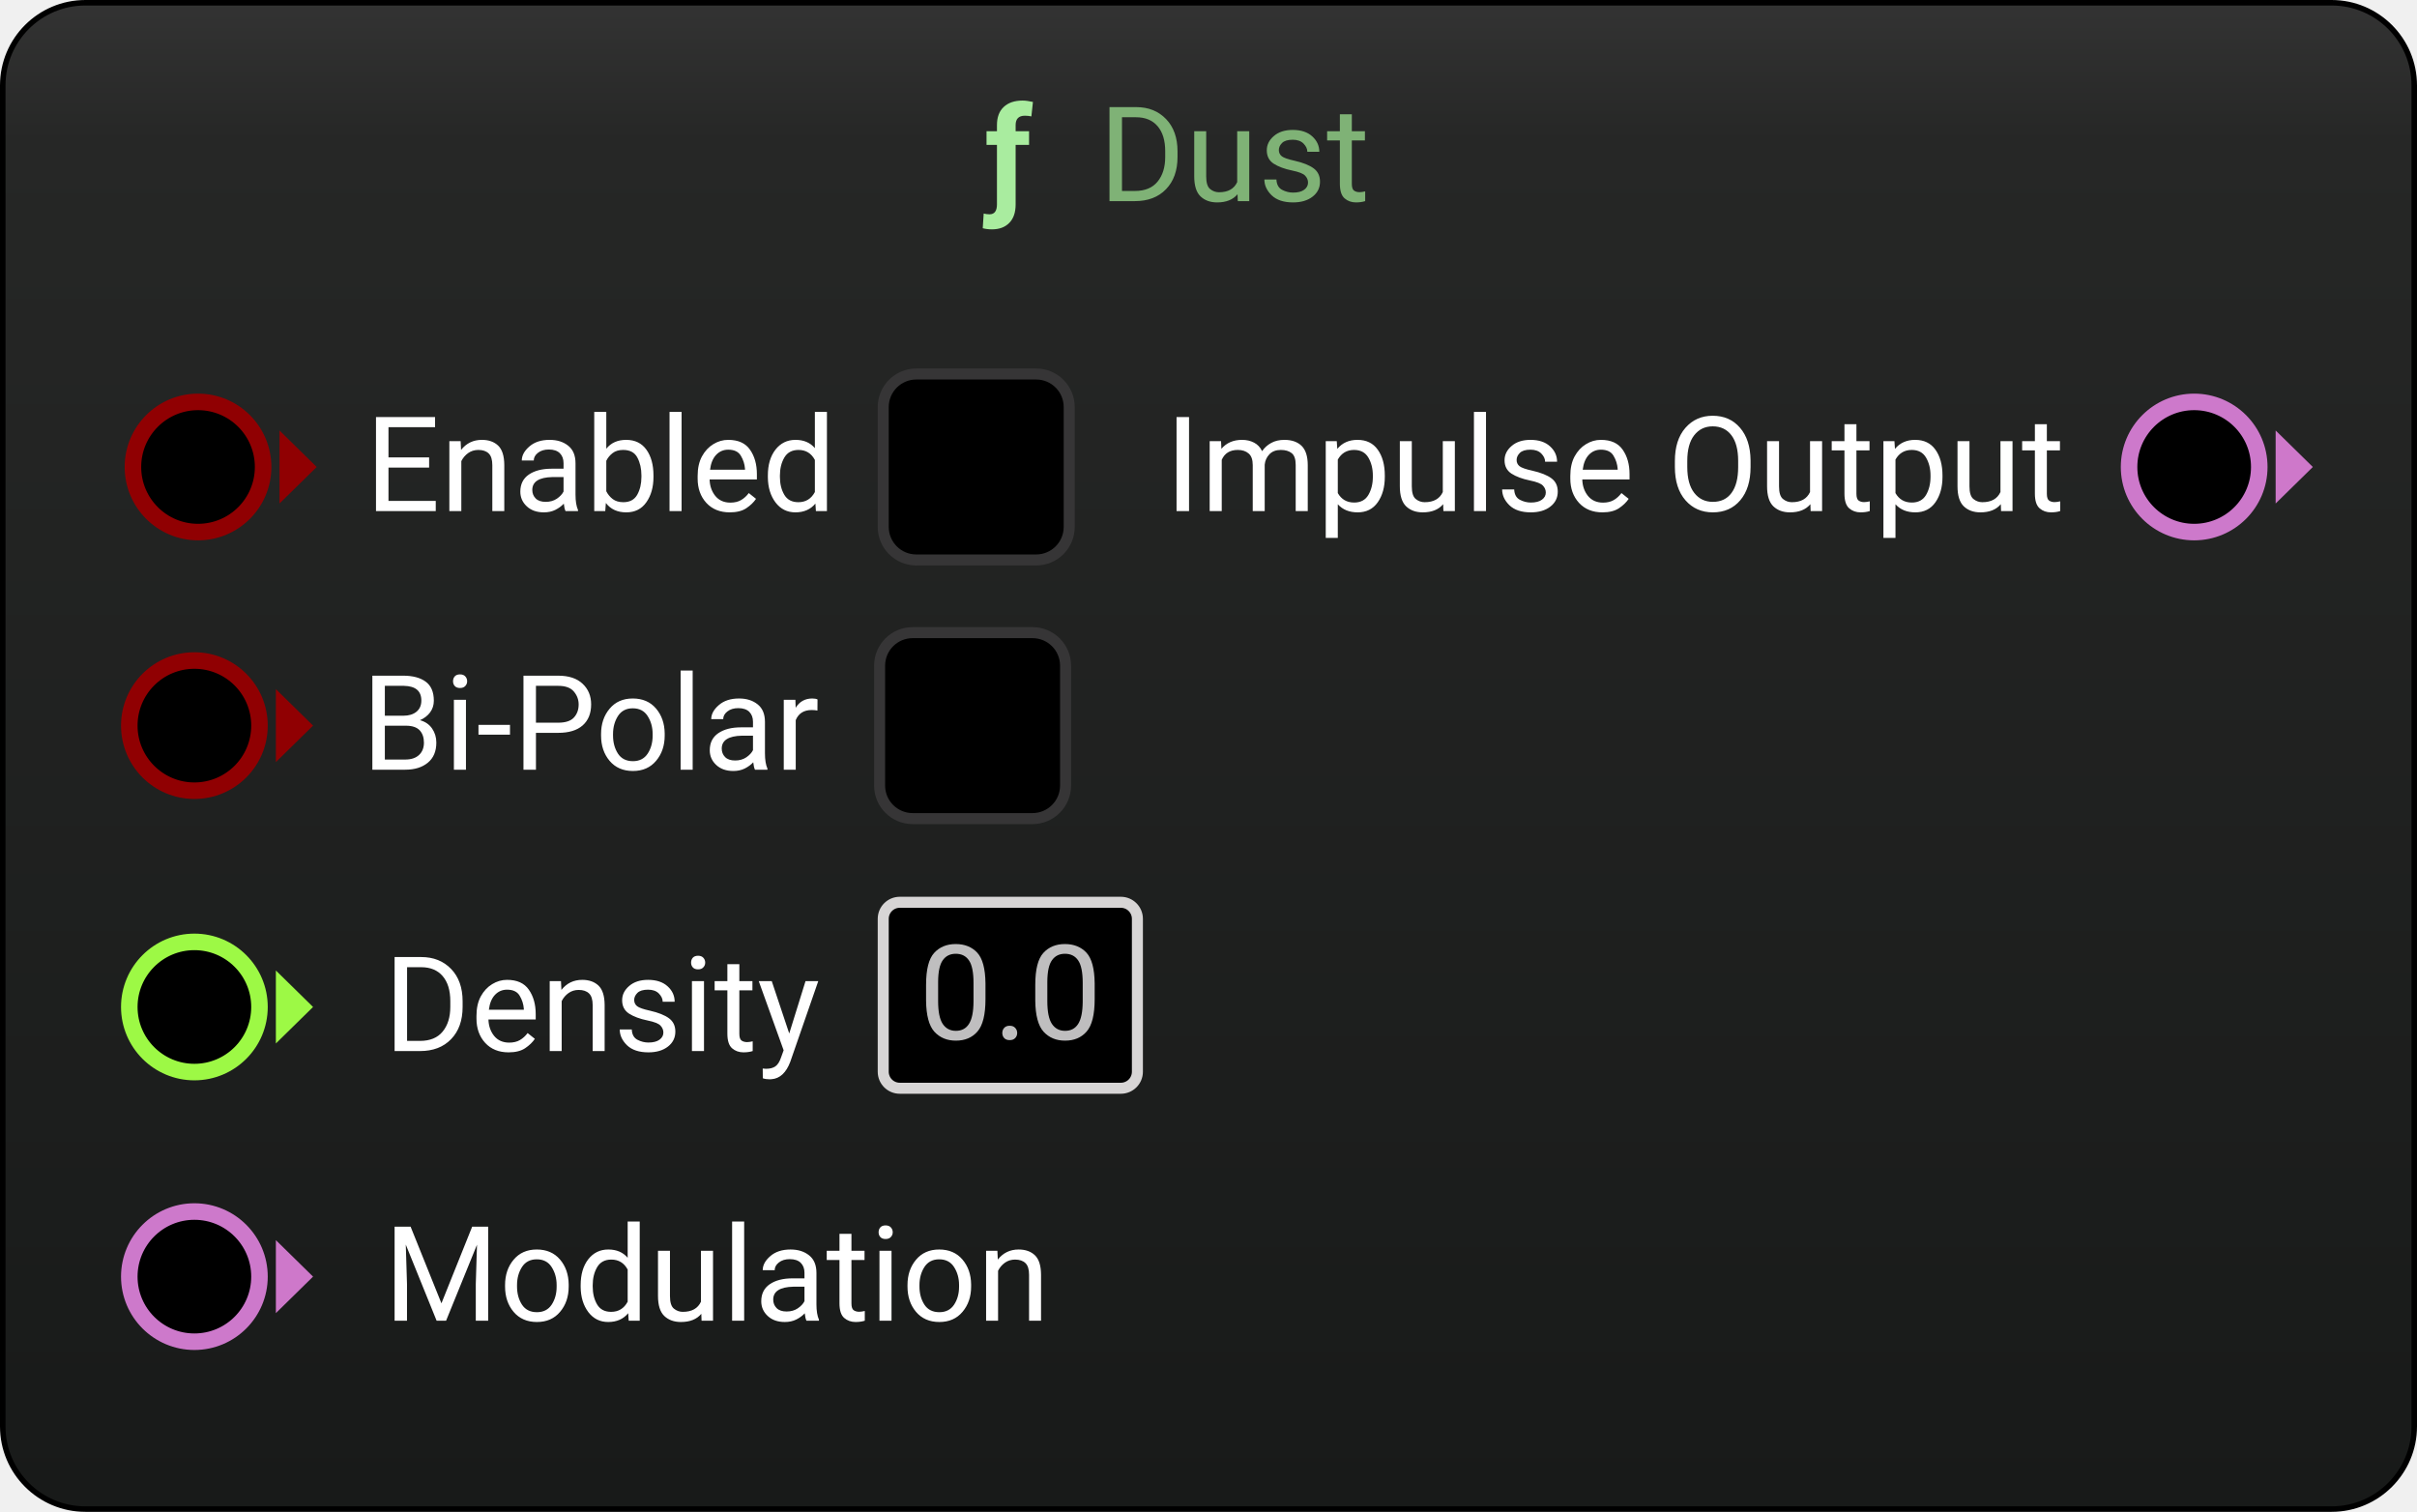
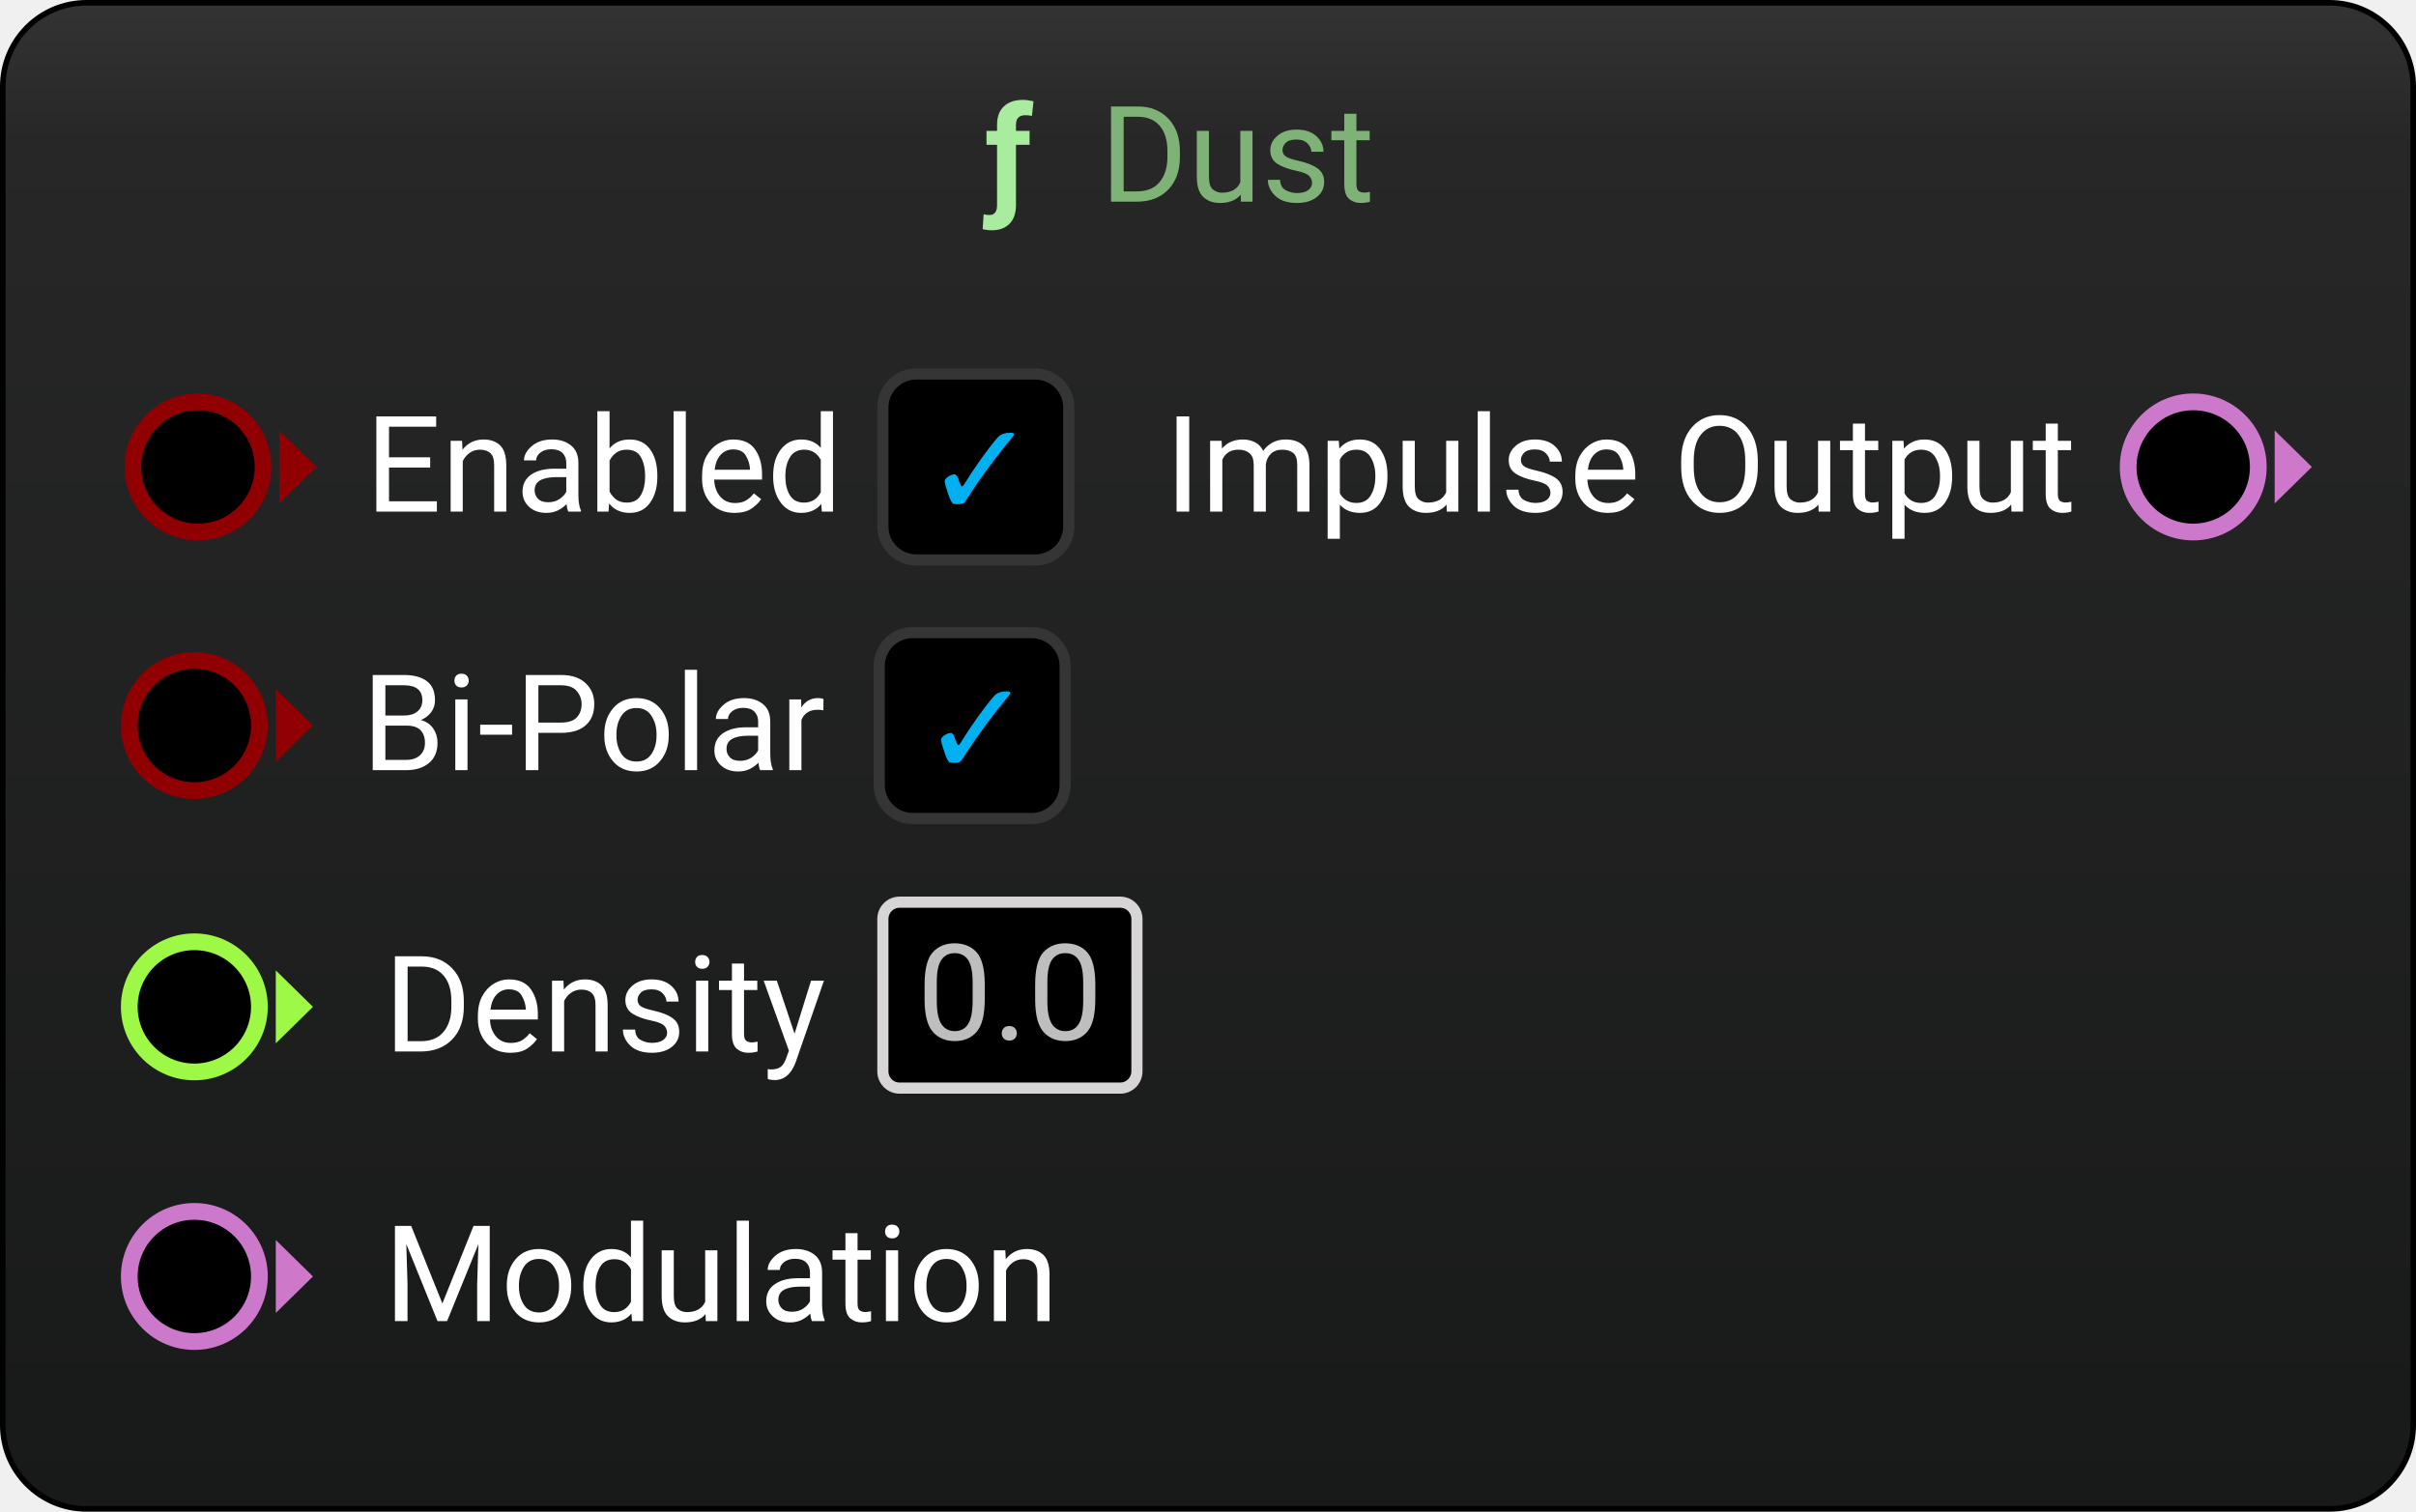
- <svg xmlns="http://www.w3.org/2000/svg" xmlns:xlink="http://www.w3.org/1999/xlink" version="1.1" viewBox="-408.875 52.375 438.625 274.375" width="438.625" height="274.375">
+ <svg xmlns="http://www.w3.org/2000/svg" xmlns:xlink="http://www.w3.org/1999/xlink" version="1.1" viewBox="-2847.875 715.812 433 271" width="433" height="271">
  <defs>
    <linearGradient x1="0" x2="1" id="Gradient" gradientUnits="userSpaceOnUse">
      <stop offset="0" stop-color="#181a19" />
      <stop offset=".908" stop-color="#262726" />
      <stop offset="1" stop-color="#333" />
    </linearGradient>
-     <linearGradient id="Obj_Gradient" xlink:href="#Gradient" gradientTransform="translate(-189.5625 326.25) rotate(-90) scale(273.375)" />
+     <linearGradient id="Obj_Gradient" xlink:href="#Gradient" gradientTransform="translate(-2631.375 986.3125) rotate(-90) scale(270)" />
  </defs>
  <g id="Canvas_1" stroke-opacity="1" fill-opacity="1" stroke-dasharray="none" fill="none" stroke="none">
    <g id="Canvas_1_Layer_1">
-       <g id="Graphic_47">
-         <path d="M -393.375 52.875 L 14.25 52.875 C 22.534 52.875 29.25 59.591 29.25 67.875 L 29.25 311.25 C 29.25 319.534 22.534 326.25 14.25 326.25 L -393.375 326.25 C -401.659 326.25 -408.375 319.534 -408.375 311.25 L -408.375 67.875 C -408.375 59.591 -401.659 52.875 -393.375 52.875 Z" fill="url(#Obj_Gradient)" />
-         <path d="M -393.375 52.875 L 14.25 52.875 C 22.534 52.875 29.25 59.591 29.25 67.875 L 29.25 311.25 C 29.25 319.534 22.534 326.25 14.25 326.25 L -393.375 326.25 C -401.659 326.25 -408.375 319.534 -408.375 311.25 L -408.375 67.875 C -408.375 59.591 -401.659 52.875 -393.375 52.875 Z" stroke="black" stroke-linecap="round" stroke-linejoin="round" stroke-width="1" />
-       </g>
-       <g id="Graphic_48">
-         <text transform="translate(-230.125 66.875)" fill="#a9ec9f">
-           <tspan font-family="Roboto" font-weight="bold" font-size="24" fill="#a9ec9f" x="0" y="22" xml:space="preserve">ƒ</tspan>
-           <tspan font-family="Roboto" font-size="24" fill="#7f7f7f" y="22" xml:space="preserve"> </tspan>
-           <tspan font-family="Roboto" font-size="24" fill="#7fb276" y="22" xml:space="preserve">Dust</tspan>
-         </text>
-       </g>
-       <g id="Group_49">
-         <g id="Graphic_51">
-           <circle cx="-372.938" cy="137.125" r="11.813" fill="black" />
-           <circle cx="-372.938" cy="137.125" r="11.813" stroke="#900002" stroke-linecap="round" stroke-linejoin="round" stroke-width="3" />
+       <g id="Group_739">
+         <g id="Graphic_47">
+           <path d="M -2832.375 716.312 L -2430.375 716.312 C -2422.091 716.312 -2415.375 723.028 -2415.375 731.312 L -2415.375 971.312 C -2415.375 979.597 -2422.091 986.312 -2430.375 986.312 L -2832.375 986.312 C -2840.659 986.312 -2847.375 979.597 -2847.375 971.312 L -2847.375 731.312 C -2847.375 723.028 -2840.659 716.312 -2832.375 716.312 Z" fill="url(#Obj_Gradient)" />
+           <path d="M -2832.375 716.312 L -2430.375 716.312 C -2422.091 716.312 -2415.375 723.028 -2415.375 731.312 L -2415.375 971.312 C -2415.375 979.597 -2422.091 986.312 -2430.375 986.312 L -2832.375 986.312 C -2840.659 986.312 -2847.375 979.597 -2847.375 971.312 L -2847.375 731.312 C -2847.375 723.028 -2840.659 716.312 -2832.375 716.312 Z" stroke="black" stroke-linecap="round" stroke-linejoin="round" stroke-width="1" />
        </g>
-         <g id="Graphic_50">
-           <path d="M -358.152 130.5 L -351.402 137.125 L -358.152 143.75 Z" fill="#900002" />
-           <path d="M -358.152 130.5 L -351.402 137.125 L -358.152 143.75 Z" stroke="#900002" stroke-linecap="round" stroke-linejoin="round" stroke-width="0" />
+         <g id="Graphic_48">
+           <text transform="translate(-2671.352 729.9668)" fill="#a9ec9f">
+             <tspan font-family="Roboto" font-weight="bold" font-size="24" fill="#a9ec9f" x="0" y="22" xml:space="preserve">ƒ</tspan>
+             <tspan font-family="Roboto" font-size="24" fill="#7f7f7f" y="22" xml:space="preserve"> </tspan>
+             <tspan font-family="Roboto" font-size="24" fill="#7fb276" y="22" xml:space="preserve">Dust</tspan>
+           </text>
        </g>
-       </g>
-       <g id="Group_52">
-         <g id="Graphic_54">
-           <circle cx="-10.688" cy="137.125" r="11.813" fill="black" />
-           <circle cx="-10.688" cy="137.125" r="11.813" stroke="#cd79cb" stroke-linecap="round" stroke-linejoin="round" stroke-width="3" />
+         <g id="Group_49">
+           <g id="Graphic_51">
+             <ellipse cx="-2812.393" cy="799.522" rx="11.661" ry="11.667" fill="black" />
+             <ellipse cx="-2812.393" cy="799.522" rx="11.661" ry="11.667" stroke="#900002" stroke-linecap="round" stroke-linejoin="round" stroke-width="3" />
+           </g>
+           <g id="Graphic_50">
+             <path d="M -2797.797 792.979 L -2791.134 799.522 L -2797.797 806.066 Z" fill="#900002" />
+             <path d="M -2797.797 792.979 L -2791.134 799.522 L -2797.797 806.066 Z" stroke="#900002" stroke-linecap="round" stroke-linejoin="round" stroke-width="0" />
+           </g>
        </g>
-         <g id="Graphic_53">
-           <path d="M 4.098 130.5 L 10.848 137.125 L 4.098 143.75 Z" fill="#ce78ca" />
-           <path d="M 4.098 130.5 L 10.848 137.125 L 4.098 143.75 Z" stroke="black" stroke-linecap="round" stroke-linejoin="round" stroke-width="0" />
+         <g id="Group_52">
+           <g id="Graphic_54">
+             <ellipse cx="-2454.799" cy="799.522" rx="11.661" ry="11.667" fill="black" />
+             <ellipse cx="-2454.799" cy="799.522" rx="11.661" ry="11.667" stroke="#cd79cb" stroke-linecap="round" stroke-linejoin="round" stroke-width="3" />
+           </g>
+           <g id="Graphic_53">
+             <path d="M -2440.203 792.979 L -2433.54 799.522 L -2440.203 806.066 Z" fill="#ce78ca" />
+             <path d="M -2440.203 792.979 L -2433.54 799.522 L -2440.203 806.066 Z" stroke="black" stroke-linecap="round" stroke-linejoin="round" stroke-width="0" />
+           </g>
        </g>
-       </g>
-       <g id="Graphic_55">
-         <text transform="translate(-197.5 123.125)" fill="white">
-           <tspan font-family="Roboto" font-size="24" fill="white" x="0" y="22" xml:space="preserve">Impulse Output</tspan>
-         </text>
-       </g>
-       <g id="Graphic_56">
-         <text transform="translate(-342.625 123.125)" fill="white">
-           <tspan font-family="Roboto" font-size="24" fill="white" x="0" y="22" xml:space="preserve">Enabled</tspan>
-         </text>
-       </g>
-       <g id="Graphic_57">
-         <path d="M -242.59 120.25 L -220.84 120.25 C -217.526 120.25 -214.84 122.936 -214.84 126.25 L -214.84 148 C -214.84 151.314 -217.526 154 -220.84 154 L -242.59 154 C -245.903 154 -248.59 151.314 -248.59 148 L -248.59 126.25 C -248.59 122.936 -245.903 120.25 -242.59 120.25 Z" fill="black" />
-         <path d="M -242.59 120.25 L -220.84 120.25 C -217.526 120.25 -214.84 122.936 -214.84 126.25 L -214.84 148 C -214.84 151.314 -217.526 154 -220.84 154 L -242.59 154 C -245.903 154 -248.59 151.314 -248.59 148 L -248.59 126.25 C -248.59 122.936 -245.903 120.25 -242.59 120.25 Z" stroke="#363536" stroke-linecap="round" stroke-linejoin="round" stroke-width="2" />
-       </g>
-       <g id="Group_68">
-         <g id="Graphic_70">
-           <circle cx="-373.598" cy="184.062" r="11.813" fill="black" />
-           <circle cx="-373.598" cy="184.062" r="11.813" stroke="#900002" stroke-linecap="round" stroke-linejoin="round" stroke-width="3" />
+         <g id="Graphic_55">
+           <text transform="translate(-2639.146 785.5224)" fill="white">
+             <tspan font-family="Roboto" font-size="24" fill="white" x="0" y="22" xml:space="preserve">Impulse Output</tspan>
+           </text>
        </g>
-         <g id="Graphic_69">
-           <path d="M -358.812 177.438 L -352.062 184.062 L -358.812 190.688 Z" fill="#900002" />
-           <path d="M -358.812 177.438 L -352.062 184.062 L -358.812 190.688 Z" stroke="#900002" stroke-linecap="round" stroke-linejoin="round" stroke-width="0" />
+         <g id="Graphic_56">
+           <text transform="translate(-2782.406 785.5224)" fill="white">
+             <tspan font-family="Roboto" font-size="24" fill="white" x="0" y="22" xml:space="preserve">Enabled</tspan>
+           </text>
        </g>
-       </g>
-       <g id="Graphic_71">
-         <text transform="translate(-343.2852 170.0625)" fill="white">
-           <tspan font-family="Roboto" font-size="24" fill="white" x="0" y="22" xml:space="preserve">Bi-Polar</tspan>
-         </text>
-       </g>
-       <g id="Graphic_72">
-         <path d="M -243.25 167.188 L -221.5 167.188 C -218.186 167.188 -215.5 169.874 -215.5 173.188 L -215.5 194.938 C -215.5 198.251 -218.186 200.938 -221.5 200.938 L -243.25 200.938 C -246.564 200.938 -249.25 198.251 -249.25 194.938 L -249.25 173.188 C -249.25 169.874 -246.564 167.188 -243.25 167.188 Z" fill="black" />
-         <path d="M -243.25 167.188 L -221.5 167.188 C -218.186 167.188 -215.5 169.874 -215.5 173.188 L -215.5 194.938 C -215.5 198.251 -218.186 200.938 -221.5 200.938 L -243.25 200.938 C -246.564 200.938 -249.25 198.251 -249.25 194.938 L -249.25 173.188 C -249.25 169.874 -246.564 167.188 -243.25 167.188 Z" stroke="#363536" stroke-linecap="round" stroke-linejoin="round" stroke-width="2" />
-       </g>
-       <g id="Group_74">
-         <g id="Graphic_76">
-           <circle cx="-373.598" cy="235.125" r="11.813" fill="black" />
-           <circle cx="-373.598" cy="235.125" r="11.813" stroke="#9df945" stroke-linecap="round" stroke-linejoin="round" stroke-width="3" />
+         <g id="Graphic_57">
+           <path d="M -2683.644 782.856 L -2662.327 782.856 C -2659.014 782.856 -2656.327 785.542 -2656.327 788.856 L -2656.327 810.189 C -2656.327 813.503 -2659.014 816.189 -2662.327 816.189 L -2683.644 816.189 C -2686.957 816.189 -2689.644 813.503 -2689.644 810.189 L -2689.644 788.856 C -2689.644 785.542 -2686.957 782.856 -2683.644 782.856 Z" fill="black" />
+           <path d="M -2683.644 782.856 L -2662.327 782.856 C -2659.014 782.856 -2656.327 785.542 -2656.327 788.856 L -2656.327 810.189 C -2656.327 813.503 -2659.014 816.189 -2662.327 816.189 L -2683.644 816.189 C -2686.957 816.189 -2689.644 813.503 -2689.644 810.189 L -2689.644 788.856 C -2689.644 785.542 -2686.957 782.856 -2683.644 782.856 Z" stroke="#363536" stroke-linecap="round" stroke-linejoin="round" stroke-width="2" />
+           <text transform="translate(-2684.644 785.5224)" fill="#00b0f0">
+             <tspan font-family="Lucida Grande" font-size="24" fill="#00b0f0" x="2.488" y="23" xml:space="preserve">✓</tspan>
+           </text>
        </g>
-         <g id="Graphic_75">
-           <path d="M -358.812 228.5 L -352.062 235.125 L -358.812 241.75 Z" fill="#9df945" />
-           <path d="M -358.812 228.5 L -352.062 235.125 L -358.812 241.75 Z" stroke="#9df945" stroke-linecap="round" stroke-linejoin="round" stroke-width="0" />
+         <g id="Group_68">
+           <g id="Graphic_70">
+             <ellipse cx="-2813.045" cy="845.88" rx="11.661" ry="11.667" fill="black" />
+             <ellipse cx="-2813.045" cy="845.88" rx="11.661" ry="11.667" stroke="#900002" stroke-linecap="round" stroke-linejoin="round" stroke-width="3" />
+           </g>
+           <g id="Graphic_69">
+             <path d="M -2798.449 839.337 L -2791.786 845.88 L -2798.449 852.424 Z" fill="#900002" />
+             <path d="M -2798.449 839.337 L -2791.786 845.88 L -2798.449 852.424 Z" stroke="#900002" stroke-linecap="round" stroke-linejoin="round" stroke-width="0" />
+           </g>
        </g>
-       </g>
-       <g id="Graphic_78">
-         <text transform="translate(-339.25 221.125)" fill="white">
-           <tspan font-family="Roboto" font-size="24" fill="white" x="0" y="22" xml:space="preserve">Density</tspan>
-         </text>
-       </g>
-       <g id="Graphic_79">
-         <path d="M -245.59 216.125 L -205.465 216.125 C -203.808 216.125 -202.465 217.468 -202.465 219.125 L -202.465 246.875 C -202.465 248.532 -203.808 249.875 -205.465 249.875 L -245.59 249.875 C -247.247 249.875 -248.59 248.532 -248.59 246.875 L -248.59 219.125 C -248.59 217.468 -247.247 216.125 -245.59 216.125 Z" fill="black" />
-         <path d="M -245.59 216.125 L -205.465 216.125 C -203.808 216.125 -202.465 217.468 -202.465 219.125 L -202.465 246.875 C -202.465 248.532 -203.808 249.875 -205.465 249.875 L -245.59 249.875 C -247.247 249.875 -248.59 248.532 -248.59 246.875 L -248.59 219.125 C -248.59 217.468 -247.247 216.125 -245.59 216.125 Z" stroke="#d7d5d5" stroke-linecap="round" stroke-linejoin="round" stroke-width="2" />
-         <text transform="translate(-243.5897 219)" fill="#bfbebf">
-           <tspan font-family="Roboto" font-size="24" fill="#bfbebf" x="1.428" y="22" xml:space="preserve">0.0</tspan>
-         </text>
-       </g>
-       <g id="Group_80">
-         <g id="Graphic_82">
-           <circle cx="-373.598" cy="284.062" r="11.813" fill="black" />
-           <circle cx="-373.598" cy="284.062" r="11.813" stroke="#cd79cb" stroke-linecap="round" stroke-linejoin="round" stroke-width="3" />
+         <g id="Graphic_71">
+           <text transform="translate(-2783.057 831.8804)" fill="white">
+             <tspan font-family="Roboto" font-size="24" fill="white" x="0" y="22" xml:space="preserve">Bi-Polar</tspan>
+           </text>
        </g>
-         <g id="Graphic_81">
-           <path d="M -358.812 277.438 L -352.062 284.062 L -358.812 290.688 Z" fill="#ce78ca" />
-           <path d="M -358.812 277.438 L -352.062 284.062 L -358.812 290.688 Z" stroke="black" stroke-linecap="round" stroke-linejoin="round" stroke-width="0" />
+         <g id="Graphic_72">
+           <path d="M -2684.295 829.214 L -2662.979 829.214 C -2659.665 829.214 -2656.979 831.9 -2656.979 835.214 L -2656.979 856.547 C -2656.979 859.861 -2659.665 862.547 -2662.979 862.547 L -2684.295 862.547 C -2687.609 862.547 -2690.295 859.861 -2690.295 856.547 L -2690.295 835.214 C -2690.295 831.9 -2687.609 829.214 -2684.295 829.214 Z" fill="black" />
+           <path d="M -2684.295 829.214 L -2662.979 829.214 C -2659.665 829.214 -2656.979 831.9 -2656.979 835.214 L -2656.979 856.547 C -2656.979 859.861 -2659.665 862.547 -2662.979 862.547 L -2684.295 862.547 C -2687.609 862.547 -2690.295 859.861 -2690.295 856.547 L -2690.295 835.214 C -2690.295 831.9 -2687.609 829.214 -2684.295 829.214 Z" stroke="#363536" stroke-linecap="round" stroke-linejoin="round" stroke-width="2" />
+           <text transform="translate(-2685.295 831.8804)" fill="#00b0f0">
+             <tspan font-family="Lucida Grande" font-size="24" fill="#00b0f0" x="2.488" y="23" xml:space="preserve">✓</tspan>
+           </text>
        </g>
-       </g>
-       <g id="Graphic_89">
-         <text transform="translate(-339.25 270.0625)" fill="white">
-           <tspan font-family="Roboto" font-size="24" fill="white" x="0" y="22" xml:space="preserve">Modulation</tspan>
-         </text>
+         <g id="Group_74">
+           <g id="Graphic_76">
+             <ellipse cx="-2813.045" cy="896.312" rx="11.661" ry="11.667" fill="black" />
+             <ellipse cx="-2813.045" cy="896.312" rx="11.661" ry="11.667" stroke="#9df945" stroke-linecap="round" stroke-linejoin="round" stroke-width="3" />
+           </g>
+           <g id="Graphic_75">
+             <path d="M -2798.449 889.769 L -2791.786 896.312 L -2798.449 902.856 Z" fill="#9df945" />
+             <path d="M -2798.449 889.769 L -2791.786 896.312 L -2798.449 902.856 Z" stroke="#9df945" stroke-linecap="round" stroke-linejoin="round" stroke-width="0" />
+           </g>
+         </g>
+         <g id="Graphic_78">
+           <text transform="translate(-2779.074 882.3125)" fill="white">
+             <tspan font-family="Roboto" font-size="24" fill="white" x="0" y="22" xml:space="preserve">Density</tspan>
+           </text>
+         </g>
+         <g id="Graphic_79">
+           <path d="M -2686.644 877.547 L -2647.111 877.547 C -2645.454 877.547 -2644.111 878.89 -2644.111 880.547 L -2644.111 907.88 C -2644.111 909.537 -2645.454 910.88 -2647.111 910.88 L -2686.644 910.88 C -2688.3 910.88 -2689.644 909.537 -2689.644 907.88 L -2689.644 880.547 C -2689.644 878.89 -2688.3 877.547 -2686.644 877.547 Z" fill="black" />
+           <path d="M -2686.644 877.547 L -2647.111 877.547 C -2645.454 877.547 -2644.111 878.89 -2644.111 880.547 L -2644.111 907.88 C -2644.111 909.537 -2645.454 910.88 -2647.111 910.88 L -2686.644 910.88 C -2688.3 910.88 -2689.644 909.537 -2689.644 907.88 L -2689.644 880.547 C -2689.644 878.89 -2688.3 877.547 -2686.644 877.547 Z" stroke="#d7d5d5" stroke-linecap="round" stroke-linejoin="round" stroke-width="2" />
+           <text transform="translate(-2684.644 880.2137)" fill="#bfbebf">
+             <tspan font-family="Roboto" font-size="24" fill="#bfbebf" x="1.131" y="22" xml:space="preserve">0.0</tspan>
+           </text>
+         </g>
+         <g id="Group_80">
+           <g id="Graphic_82">
+             <ellipse cx="-2813.045" cy="944.646" rx="11.661" ry="11.667" fill="black" />
+             <ellipse cx="-2813.045" cy="944.646" rx="11.661" ry="11.667" stroke="#cd79cb" stroke-linecap="round" stroke-linejoin="round" stroke-width="3" />
+           </g>
+           <g id="Graphic_81">
+             <path d="M -2798.449 938.103 L -2791.786 944.646 L -2798.449 951.189 Z" fill="#ce78ca" />
+             <path d="M -2798.449 938.103 L -2791.786 944.646 L -2798.449 951.189 Z" stroke="black" stroke-linecap="round" stroke-linejoin="round" stroke-width="0" />
+           </g>
+         </g>
+         <g id="Graphic_89">
+           <text transform="translate(-2779.074 930.6458)" fill="white">
+             <tspan font-family="Roboto" font-size="24" fill="white" x="0" y="22" xml:space="preserve">Modulation</tspan>
+           </text>
+         </g>
      </g>
    </g>
  </g>
</svg>
